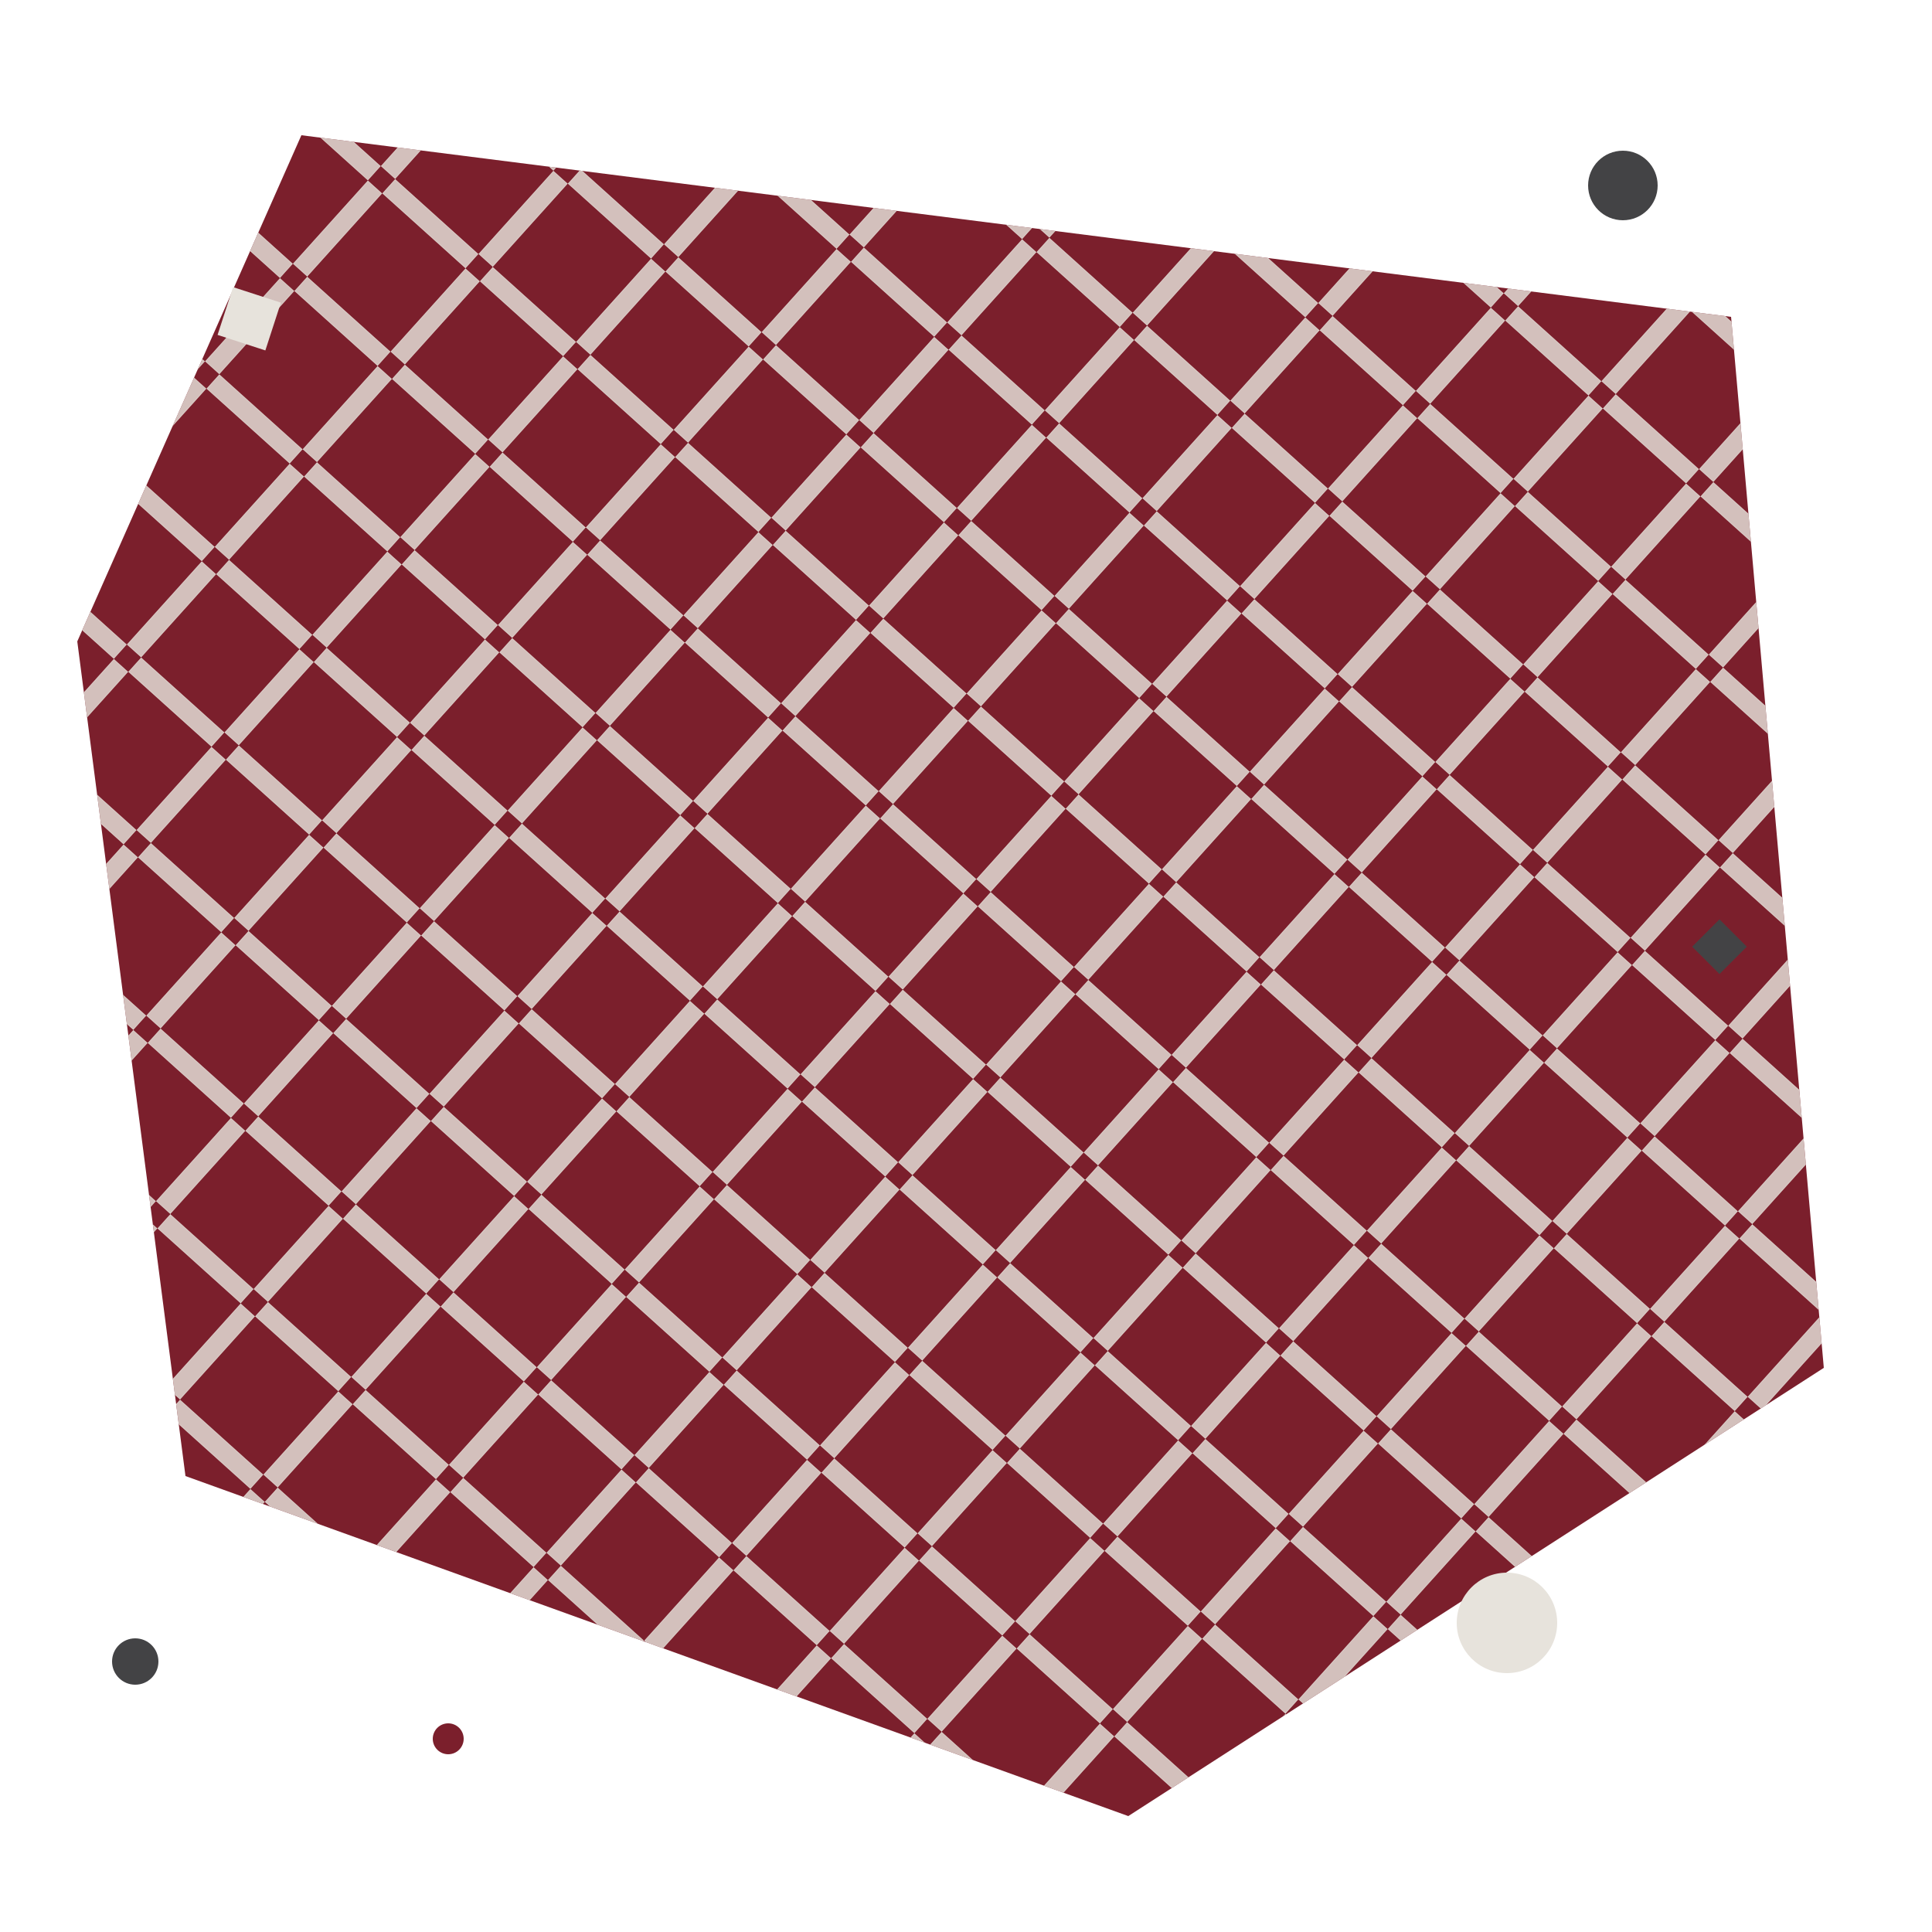
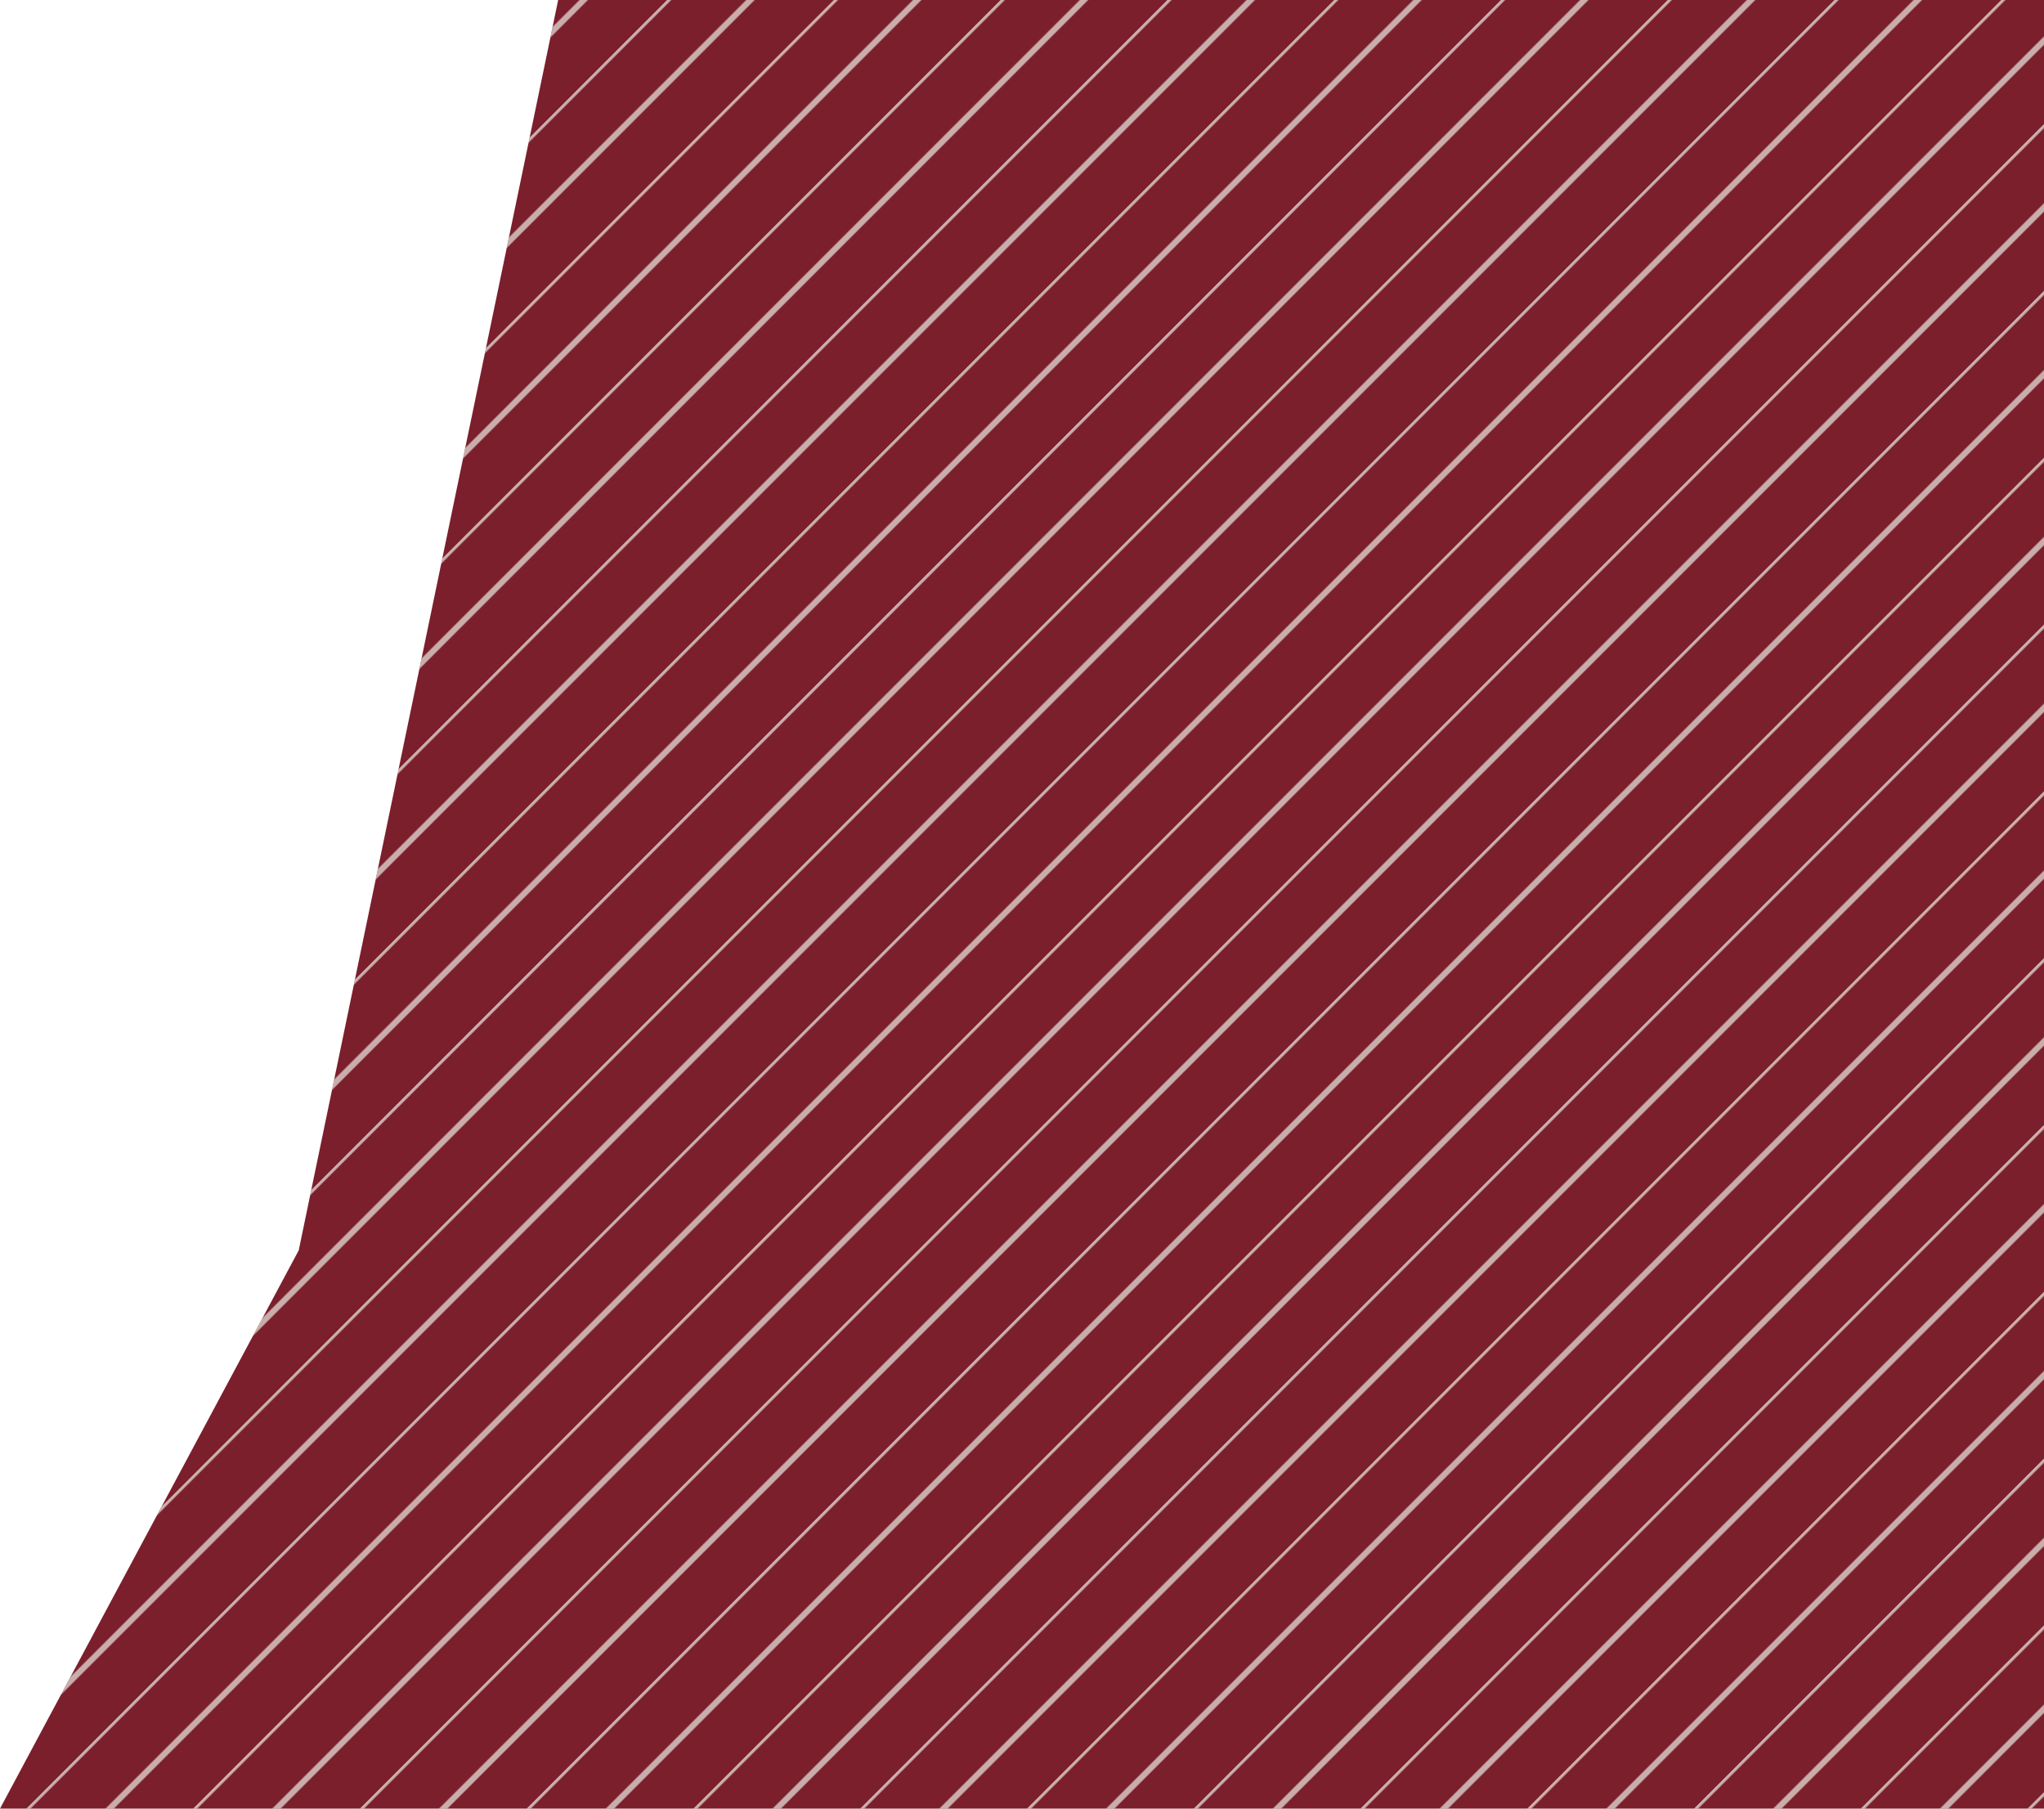
- <svg xmlns="http://www.w3.org/2000/svg" viewBox="0 0 500 500" fill="none">
+ <svg xmlns="http://www.w3.org/2000/svg" viewBox="0 0 520 460" fill="none" role="presentation">
  <defs>
-     <clipPath id="burgundy-mass">
-       <path d="M78 35 448 82 472 354 292 470 48 382 20 166Z" />
+     <clipPath id="project-grid-shape">
+       <path d="M142 0H520V460H0L76 318Z" />
    </clipPath>
-     <pattern id="diagonal-grid" width="34" height="34" patternUnits="userSpaceOnUse" patternTransform="rotate(42)">
-       <path d="M0 0H5V34H0Z M0 0V5H34V0Z" fill="#E7E3DC" opacity=".82" />
+     <pattern id="project-diagonal-mesh" width="30" height="30" patternUnits="userSpaceOnUse" patternTransform="rotate(45)">
+       <path d="M0 0V30 M15 0V30" stroke="#E7E3DC" stroke-width="1.5" opacity=".72" />
    </pattern>
  </defs>
-   <path d="M78 35 448 82 472 354 292 470 48 382 20 166Z" fill="#7B1F2C" />
-   <g clip-path="url(#burgundy-mass)">
-     <rect x="-50" y="-50" width="600" height="600" fill="url(#diagonal-grid)" />
+   <path d="M142 0H520V460H0L76 318Z" fill="#7B1F2C" />
+   <g clip-path="url(#project-grid-shape)">
+     <rect width="520" height="460" fill="url(#project-diagonal-mesh)" />
  </g>
-   <circle cx="420" cy="48" r="9" fill="#434345" />
-   <circle cx="35" cy="430" r="6" fill="#434345" />
-   <circle cx="390" cy="420" r="13" fill="#E7E3DC" />
-   <rect x="58" y="76" width="13" height="13" transform="rotate(18 64.5 82.5)" fill="#E7E3DC" />
-   <rect x="440" y="240" width="10" height="10" transform="rotate(45 445 245)" fill="#434345" />
-   <circle cx="116" cy="450" r="4" fill="#7B1F2C" />
</svg>
